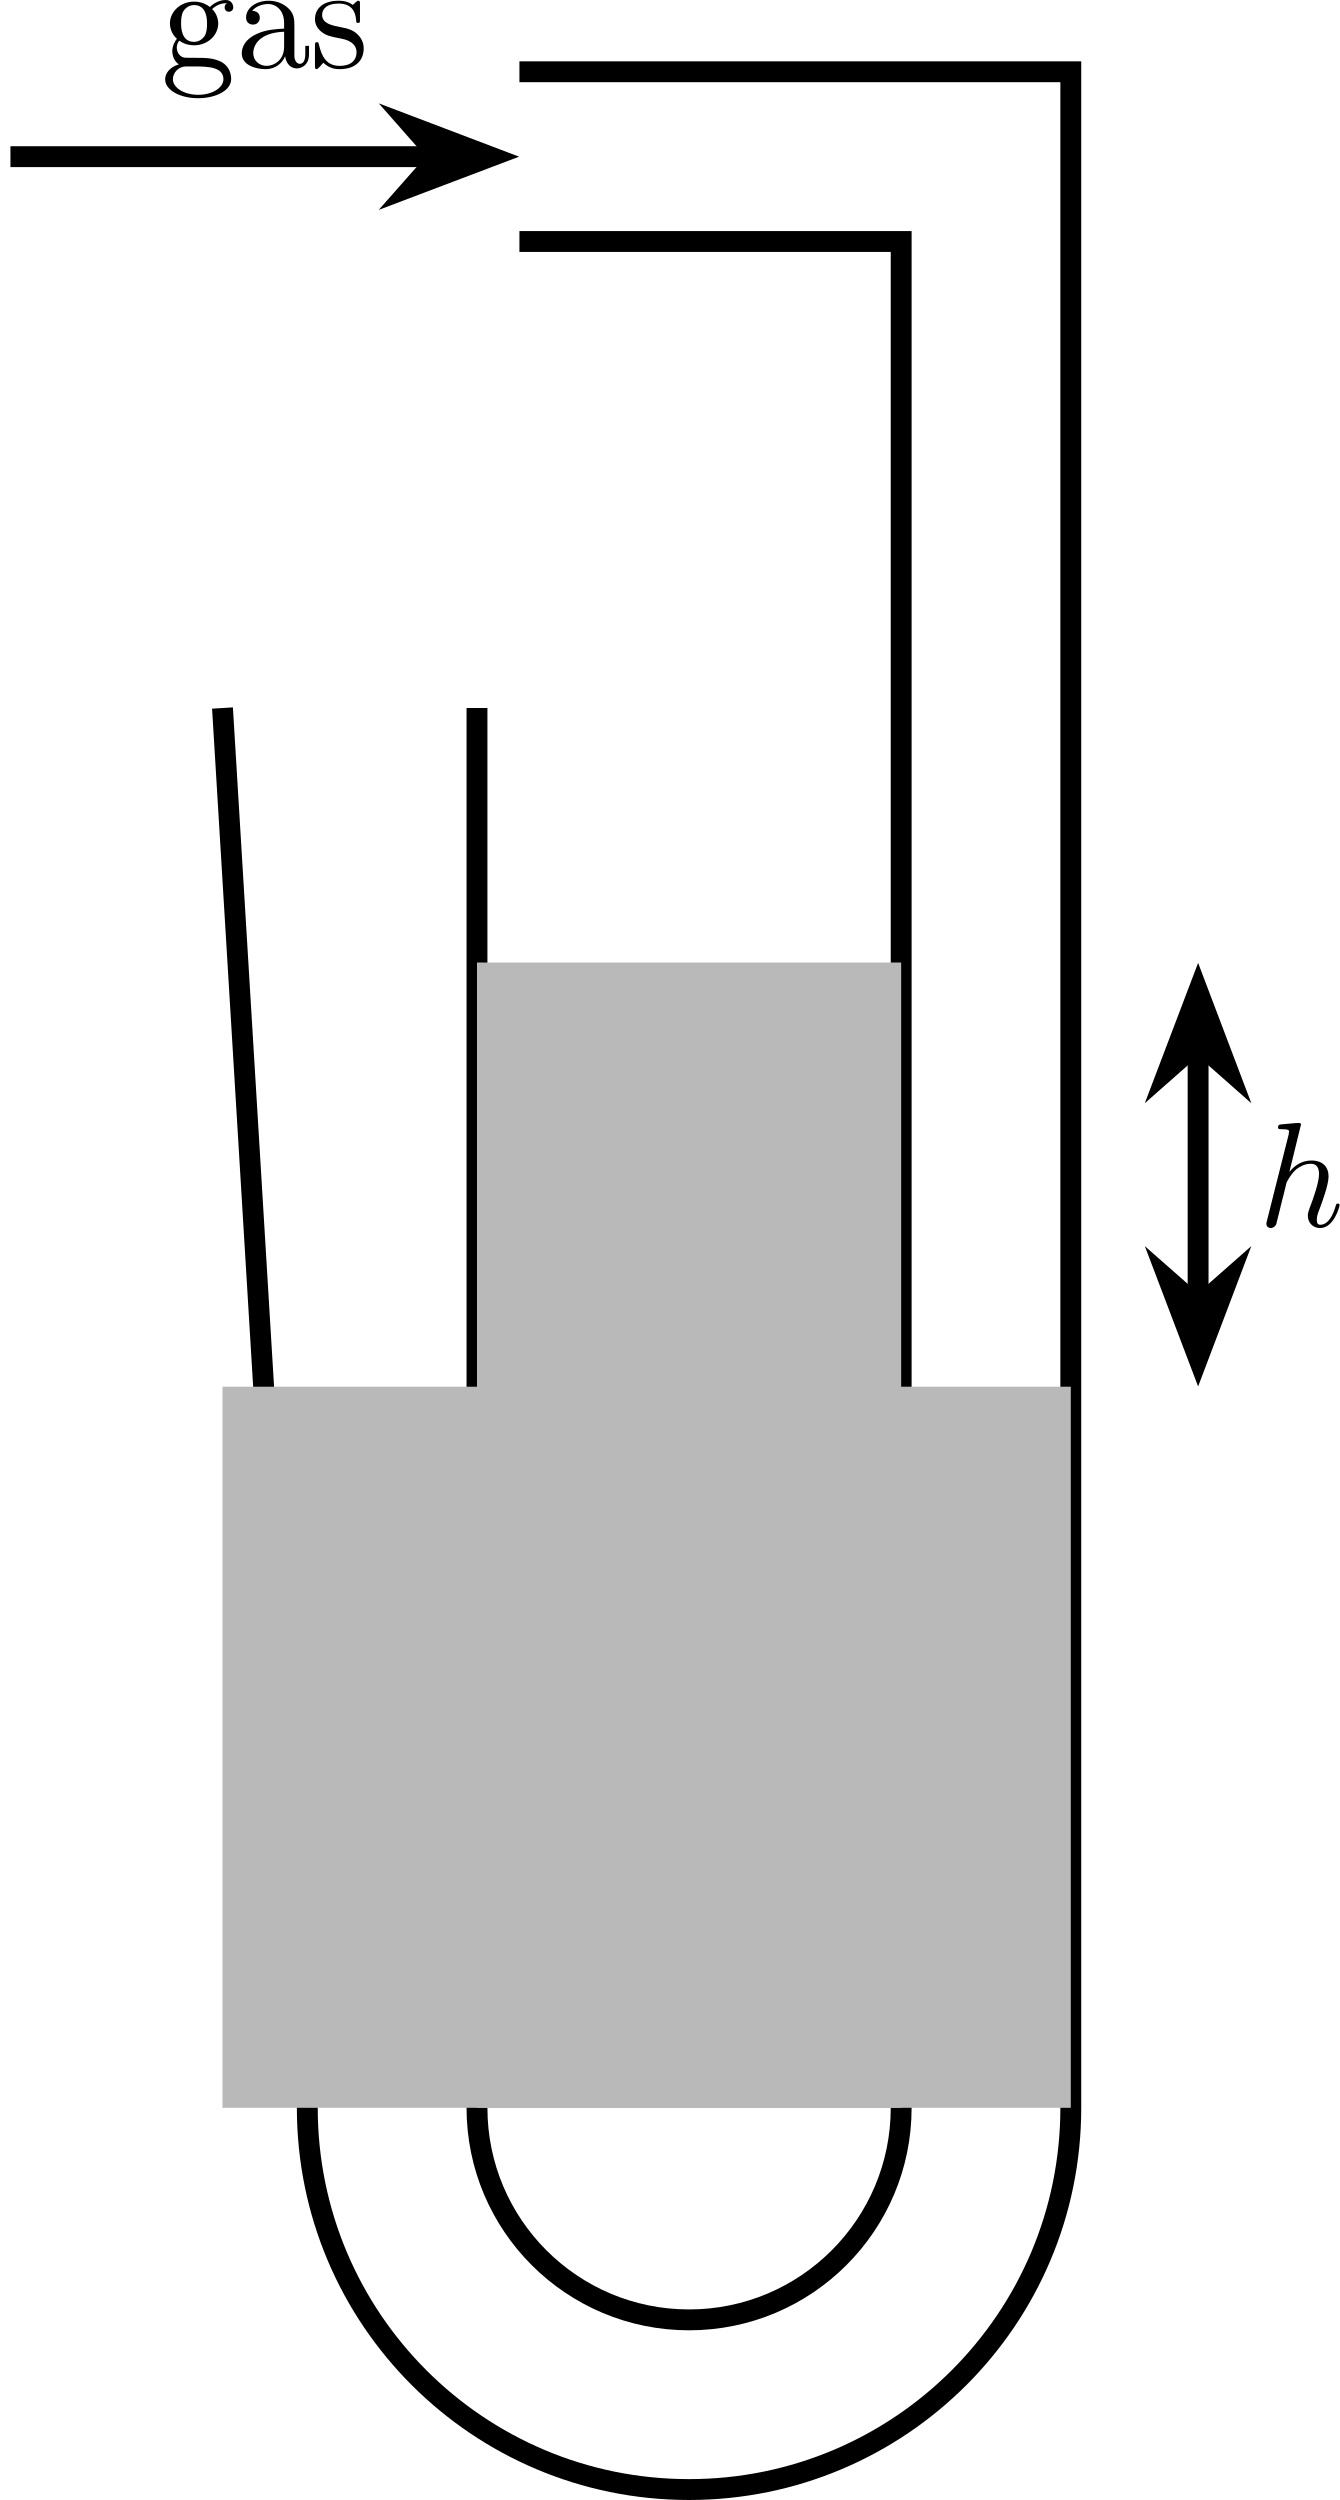
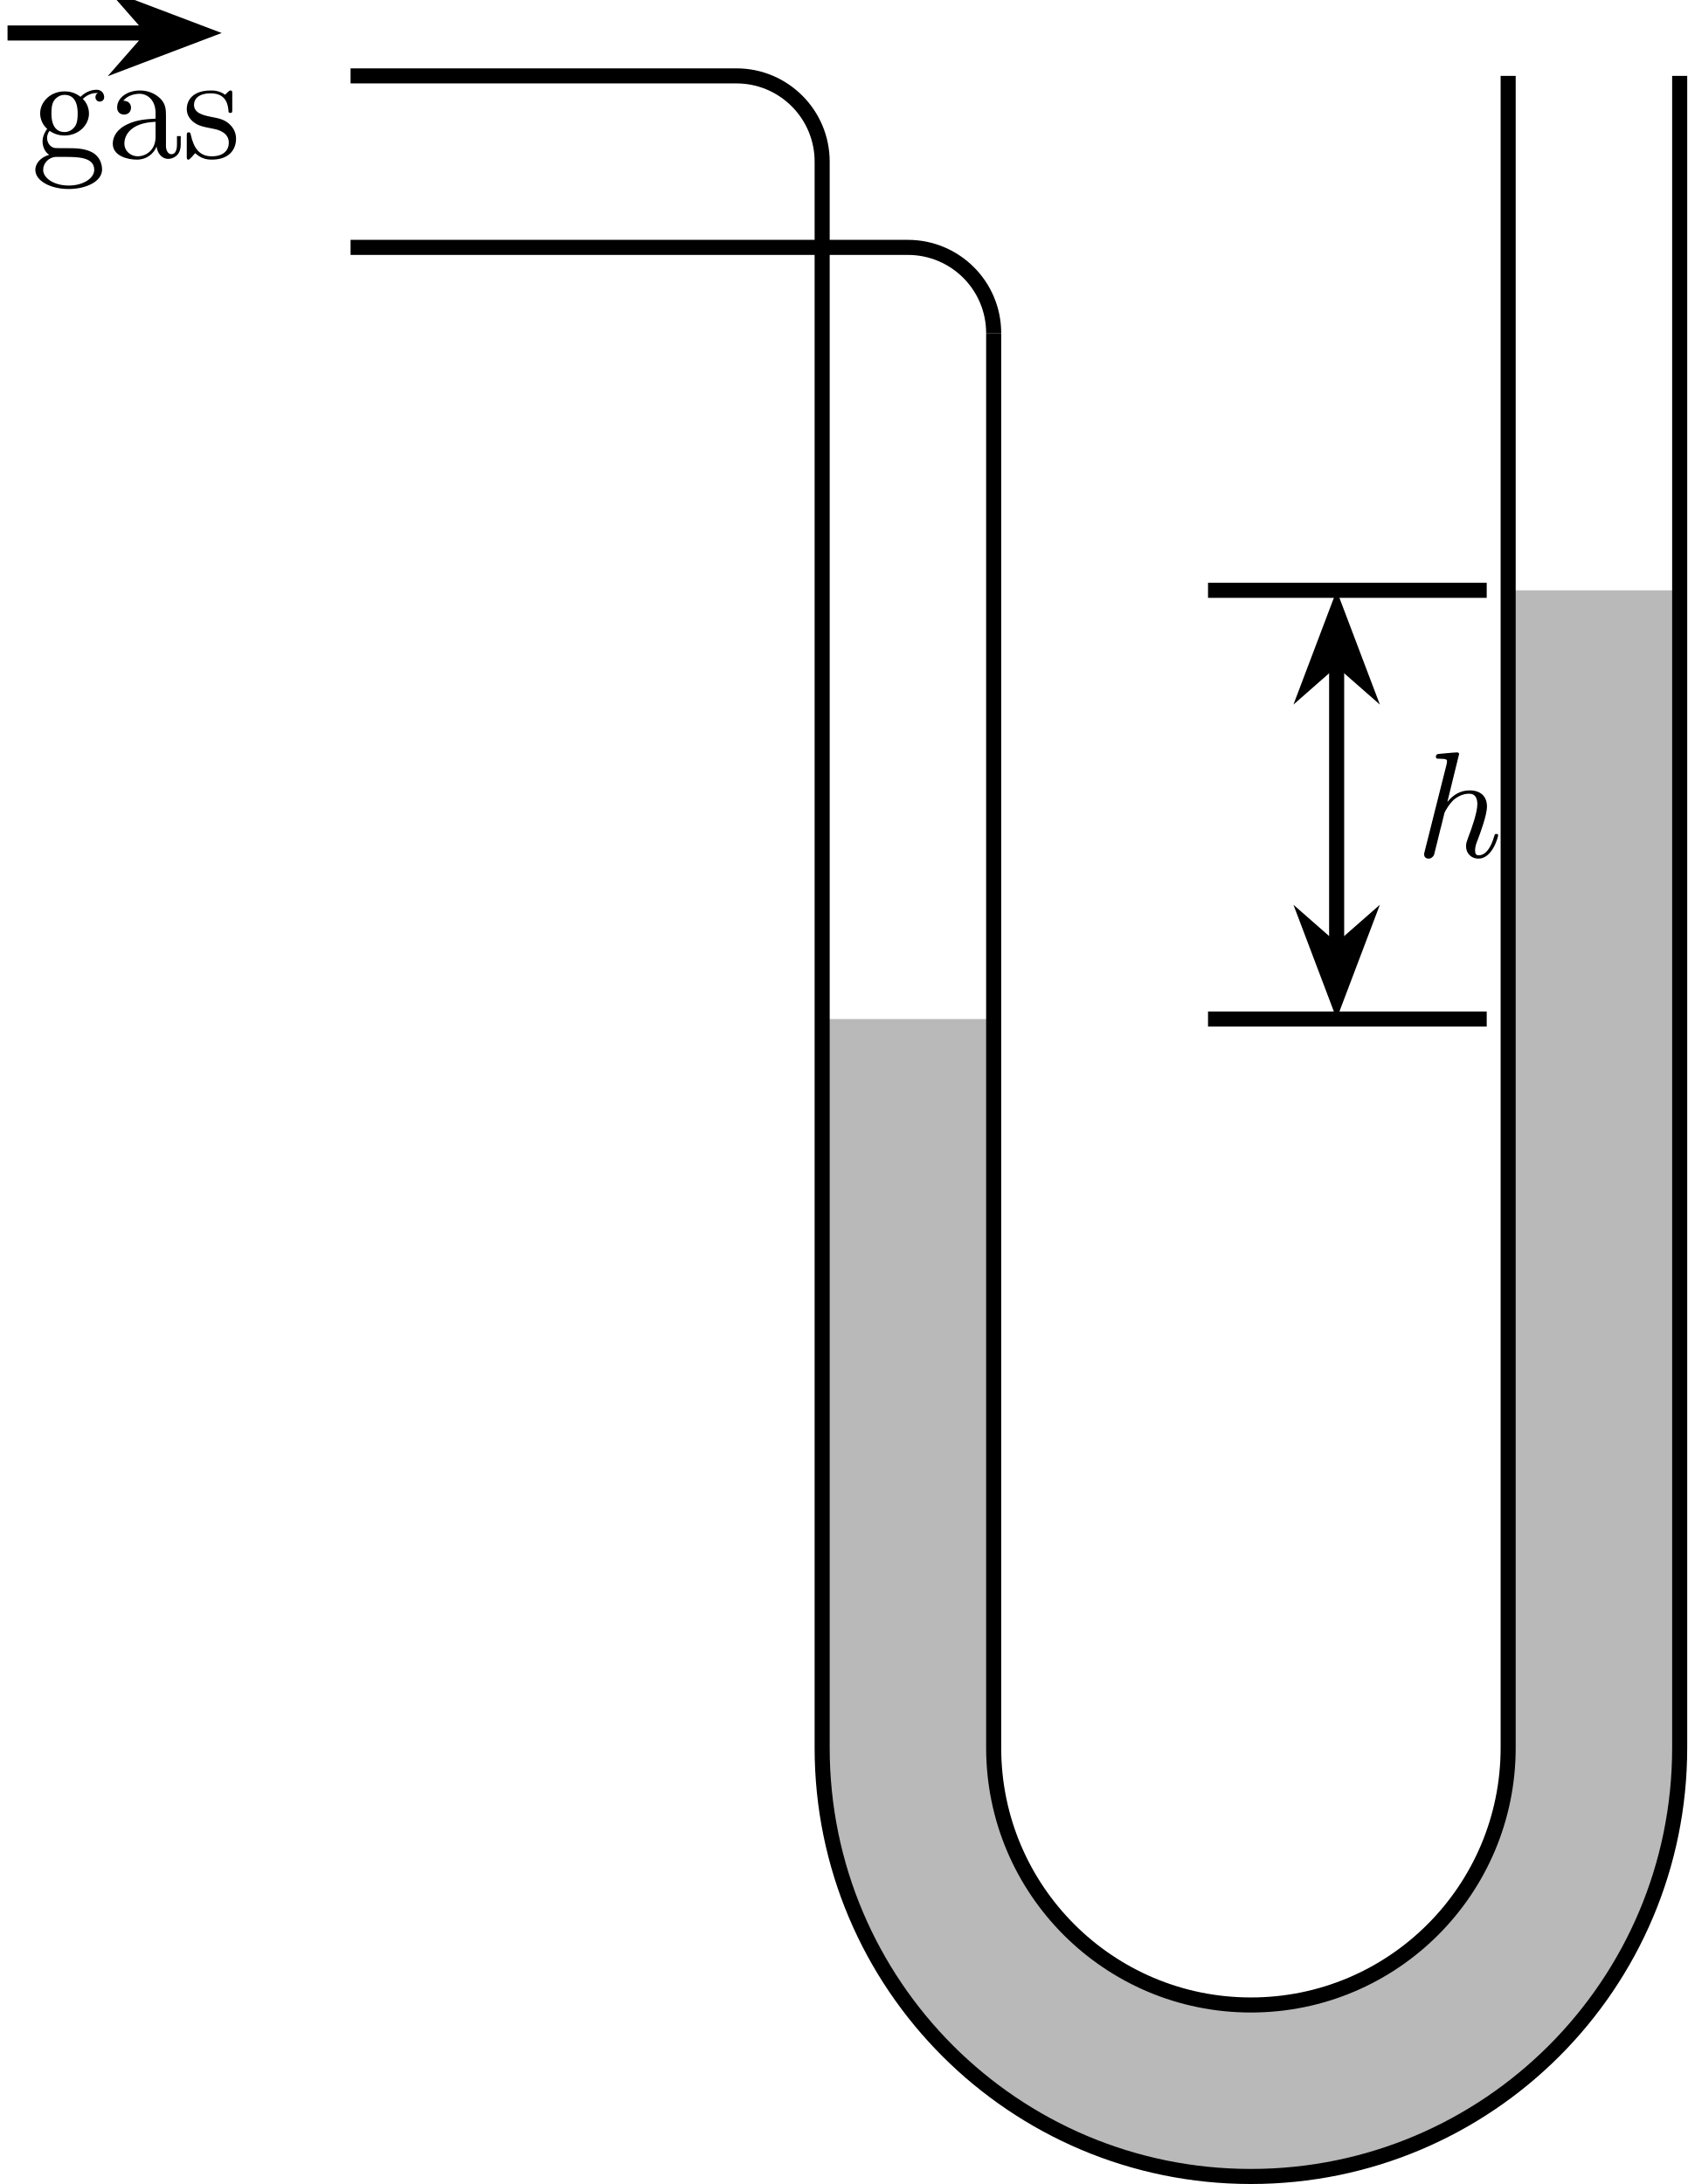
- <svg xmlns="http://www.w3.org/2000/svg" xmlns:xlink="http://www.w3.org/1999/xlink" version="1.1" width="89.524pt" height="167.074pt" viewBox="-68.014 -64.919 89.524 167.074">
+ <svg xmlns="http://www.w3.org/2000/svg" xmlns:xlink="http://www.w3.org/1999/xlink" version="1.1" width="111.551pt" height="144.414pt" viewBox="-66.752 -67.397 111.551 144.414">
  <defs>
    <path id="g1-97" d="M3.318-.757C3.357-.359 3.626 .06 4.095 .06C4.304 .06 4.912-.08 4.912-.887V-1.445H4.663V-.887C4.663-.309 4.413-.249 4.304-.249C3.975-.249 3.935-.697 3.935-.747V-2.74C3.935-3.158 3.935-3.547 3.577-3.915C3.188-4.304 2.69-4.463 2.212-4.463C1.395-4.463 .707-3.995 .707-3.337C.707-3.039 .907-2.869 1.166-2.869C1.445-2.869 1.624-3.068 1.624-3.328C1.624-3.447 1.574-3.776 1.116-3.786C1.385-4.134 1.873-4.244 2.192-4.244C2.68-4.244 3.248-3.856 3.248-2.969V-2.6C2.74-2.57 2.042-2.54 1.415-2.242C.667-1.903 .418-1.385 .418-.946C.418-.139 1.385 .11 2.012 .11C2.67 .11 3.128-.289 3.318-.757ZM3.248-2.391V-1.395C3.248-.448 2.531-.11 2.082-.11C1.594-.11 1.186-.458 1.186-.956C1.186-1.504 1.604-2.331 3.248-2.391Z" />
    <path id="g1-103" d="M2.212-1.714C1.345-1.714 1.345-2.71 1.345-2.939C1.345-3.208 1.355-3.527 1.504-3.776C1.584-3.895 1.813-4.174 2.212-4.174C3.078-4.174 3.078-3.178 3.078-2.949C3.078-2.68 3.068-2.361 2.919-2.112C2.839-1.993 2.61-1.714 2.212-1.714ZM1.056-1.325C1.056-1.365 1.056-1.594 1.225-1.793C1.614-1.514 2.022-1.484 2.212-1.484C3.138-1.484 3.826-2.172 3.826-2.939C3.826-3.308 3.666-3.676 3.417-3.905C3.776-4.244 4.134-4.294 4.314-4.294C4.334-4.294 4.384-4.294 4.413-4.284C4.304-4.244 4.254-4.134 4.254-4.015C4.254-3.846 4.384-3.726 4.543-3.726C4.643-3.726 4.832-3.796 4.832-4.025C4.832-4.194 4.712-4.513 4.324-4.513C4.125-4.513 3.686-4.453 3.268-4.045C2.849-4.374 2.431-4.403 2.212-4.403C1.285-4.403 .598-3.716 .598-2.949C.598-2.511 .817-2.132 1.066-1.923C.936-1.773 .757-1.445 .757-1.096C.757-.787 .887-.408 1.196-.209C.598-.04 .279 .389 .279 .787C.279 1.504 1.265 2.052 2.481 2.052C3.656 2.052 4.692 1.544 4.692 .767C4.692 .418 4.553-.09 4.045-.369C3.517-.648 2.939-.648 2.331-.648C2.082-.648 1.654-.648 1.584-.658C1.265-.697 1.056-1.006 1.056-1.325ZM2.491 1.823C1.484 1.823 .797 1.315 .797 .787C.797 .329 1.176-.04 1.614-.07H2.202C3.059-.07 4.174-.07 4.174 .787C4.174 1.325 3.467 1.823 2.491 1.823Z" />
    <path id="g1-115" d="M2.072-1.933C2.291-1.893 3.108-1.733 3.108-1.016C3.108-.508 2.76-.11 1.983-.11C1.146-.11 .787-.677 .598-1.524C.568-1.654 .558-1.694 .458-1.694C.329-1.694 .329-1.624 .329-1.445V-.13C.329 .04 .329 .11 .438 .11C.488 .11 .498 .1 .687-.09C.707-.11 .707-.13 .887-.319C1.325 .1 1.773 .11 1.983 .11C3.128 .11 3.587-.558 3.587-1.275C3.587-1.803 3.288-2.102 3.168-2.222C2.839-2.54 2.451-2.62 2.032-2.7C1.474-2.809 .807-2.939 .807-3.517C.807-3.866 1.066-4.274 1.923-4.274C3.019-4.274 3.068-3.377 3.088-3.068C3.098-2.979 3.188-2.979 3.208-2.979C3.337-2.979 3.337-3.029 3.337-3.218V-4.224C3.337-4.394 3.337-4.463 3.228-4.463C3.178-4.463 3.158-4.463 3.029-4.344C2.999-4.304 2.899-4.214 2.859-4.184C2.481-4.463 2.072-4.463 1.923-4.463C.707-4.463 .329-3.796 .329-3.238C.329-2.889 .488-2.61 .757-2.391C1.076-2.132 1.355-2.072 2.072-1.933Z" />
    <path id="g0-104" d="M2.859-6.804C2.859-6.814 2.859-6.914 2.73-6.914C2.501-6.914 1.773-6.834 1.514-6.814C1.435-6.804 1.325-6.795 1.325-6.615C1.325-6.496 1.415-6.496 1.564-6.496C2.042-6.496 2.062-6.426 2.062-6.326L2.032-6.127L.588-.389C.548-.249 .548-.229 .548-.169C.548 .06 .747 .11 .837 .11C.996 .11 1.156-.01 1.205-.149L1.395-.907L1.614-1.803C1.674-2.022 1.733-2.242 1.783-2.471C1.803-2.531 1.883-2.859 1.893-2.919C1.923-3.009 2.232-3.567 2.57-3.836C2.79-3.995 3.098-4.184 3.527-4.184S4.065-3.846 4.065-3.487C4.065-2.949 3.686-1.863 3.447-1.255C3.367-1.026 3.318-.907 3.318-.707C3.318-.239 3.666 .11 4.134 .11C5.071 .11 5.44-1.345 5.44-1.425C5.44-1.524 5.35-1.524 5.32-1.524C5.22-1.524 5.22-1.494 5.171-1.345C5.021-.817 4.702-.11 4.154-.11C3.985-.11 3.915-.209 3.915-.438C3.915-.687 4.005-.927 4.095-1.146C4.254-1.574 4.702-2.76 4.702-3.337C4.702-3.985 4.304-4.403 3.557-4.403C2.929-4.403 2.451-4.095 2.082-3.636L2.859-6.804Z" />
  </defs>
  <g id="page1">
-     <path d="M-67.316-54.449H-38.98" stroke="#000" fill="none" stroke-width="1.395" />
-     <path d="M-35.289-54.449L-40.316-56.359L-38.633-54.449L-40.316-52.543Z" />
-     <path d="M-35.289-54.449L-40.316-56.359L-38.633-54.449L-40.316-52.543Z" stroke="#000" fill="none" stroke-width="1.395" stroke-miterlimit="10" />
-     <g transform="matrix(1 0 0 1 -52.30132 -99.4997)">
-       <use x="-4.955" y="39.093" xlink:href="#g1-103" />
-       <use x=".026" y="39.093" xlink:href="#g1-97" />
-       <use x="5.007" y="39.093" xlink:href="#g1-115" />
+     <path d="M-12.395-.016V48.172C-12.395 63.828 .297 76.519 15.953 76.519C31.609 76.519 44.301 63.828 44.301 48.172V-28.363H32.961V48.172C32.961 57.566 25.348 65.18 15.953 65.18C6.559 65.18-1.055 57.566-1.055 48.172V-.016Z" fill="#b9b9b9" />
+     <path d="M-12.395-56.711V48.172C-12.395 63.828 .297 76.519 15.953 76.519C31.609 76.519 44.301 63.828 44.301 48.172V-62.379" stroke="#000" fill="none" stroke-width=".996" stroke-miterlimit="10" />
+     <path d="M-1.055-45.371V48.172C-1.055 57.566 6.559 65.18 15.953 65.18C25.348 65.18 32.961 57.566 32.961 48.172V-62.379" stroke="#000" fill="none" stroke-width=".996" stroke-miterlimit="10" />
+     <path d="M-43.574-62.379H-18.062C-14.934-62.379-12.395-59.84-12.395-56.711" stroke="#000" fill="none" stroke-width=".996" stroke-miterlimit="10" />
+     <path d="M-43.574-51.039H-6.727C-3.594-51.039-1.055-48.504-1.055-45.371" stroke="#000" fill="none" stroke-width=".996" stroke-miterlimit="10" />
+     <path d="M-66.254-65.215H-56.715" stroke="#000" fill="none" stroke-width=".996" stroke-miterlimit="10" />
+     <path d="M-53.5-65.215L-57.941-66.898L-56.465-65.215L-57.941-63.531Z" />
+     <path d="M-53.5-65.215L-57.941-66.898L-56.465-65.215L-57.941-63.531Z" stroke="#000" fill="none" stroke-width=".996" stroke-miterlimit="10" />
+     <g transform="matrix(1 0 0 1 -94.8215 -68.2734)">
+       <use x="30.126" y="11.322" xlink:href="#g1-103" />
+       <use x="35.107" y="11.322" xlink:href="#g1-97" />
+       <use x="40.089" y="11.322" xlink:href="#g1-115" />
    </g>
-     <path d="M-33.301-60.121H3.547V75.945C3.547 90.035-7.875 101.457-21.965 101.457C-36.055 101.457-47.477 90.035-47.477 75.945L-53.145-17.602" stroke="#000" fill="none" stroke-width="1.395" stroke-miterlimit="10" />
-     <path d="M-33.301-48.781H-7.789V75.945C-7.789 83.773-14.137 90.117-21.965 90.117C-29.793 90.117-36.137 83.773-36.137 75.945V-17.602" stroke="#000" fill="none" stroke-width="1.395" stroke-miterlimit="10" />
-     <path d="M-53.145 75.945V27.754H3.547V75.945Z" fill="#b9b9b9" />
-     <path d="M-36.137 75.945V-.594H-7.789V75.945Z" fill="#b9b9b9" />
-     <path d="M12.055 22.074V5.09" stroke="#000" fill="none" stroke-width="1.395" stroke-miterlimit="10" />
-     <path d="M12.055 25.77L13.961 20.742L12.055 22.422L10.145 20.742Z" />
-     <path d="M12.055 25.77L13.961 20.742L12.055 22.422L10.145 20.742Z" stroke="#000" fill="none" stroke-width="1.395" stroke-miterlimit="10" />
-     <path d="M12.055 1.395L10.145 6.422L12.055 4.738L13.961 6.422Z" />
-     <path d="M12.055 1.395L10.145 6.422L12.055 4.738L13.961 6.422Z" stroke="#000" fill="none" stroke-width="1.395" stroke-miterlimit="10" />
-     <g transform="matrix(1 0 0 1 21.02618 -22.0527)">
-       <use x="-4.955" y="39.093" xlink:href="#g0-104" />
+     <path d="M13.117-.016H31.543" stroke="#000" fill="none" stroke-width=".996" stroke-miterlimit="10" />
+     <path d="M13.117-28.363H31.543" stroke="#000" fill="none" stroke-width=".996" stroke-miterlimit="10" />
+     <path d="M21.621-4.648V-23.73" stroke="#000" fill="none" stroke-width=".996" stroke-miterlimit="10" />
+     <path d="M21.621-1.434L23.305-5.879L21.621-4.402L19.938-5.879Z" />
+     <path d="M21.621-1.434L23.305-5.879L21.621-4.402L19.938-5.879Z" stroke="#000" fill="none" stroke-width=".996" stroke-miterlimit="10" />
+     <path d="M21.621-26.945L19.938-22.5L21.621-23.977L23.305-22.5Z" />
+     <path d="M21.621-26.945L19.938-22.5L21.621-23.977L23.305-22.5Z" stroke="#000" fill="none" stroke-width=".996" stroke-miterlimit="10" />
+     <g transform="matrix(1 0 0 1 -3.268 -22.0527)">
+       <use x="30.126" y="11.322" xlink:href="#g0-104" />
    </g>
  </g>
</svg>
